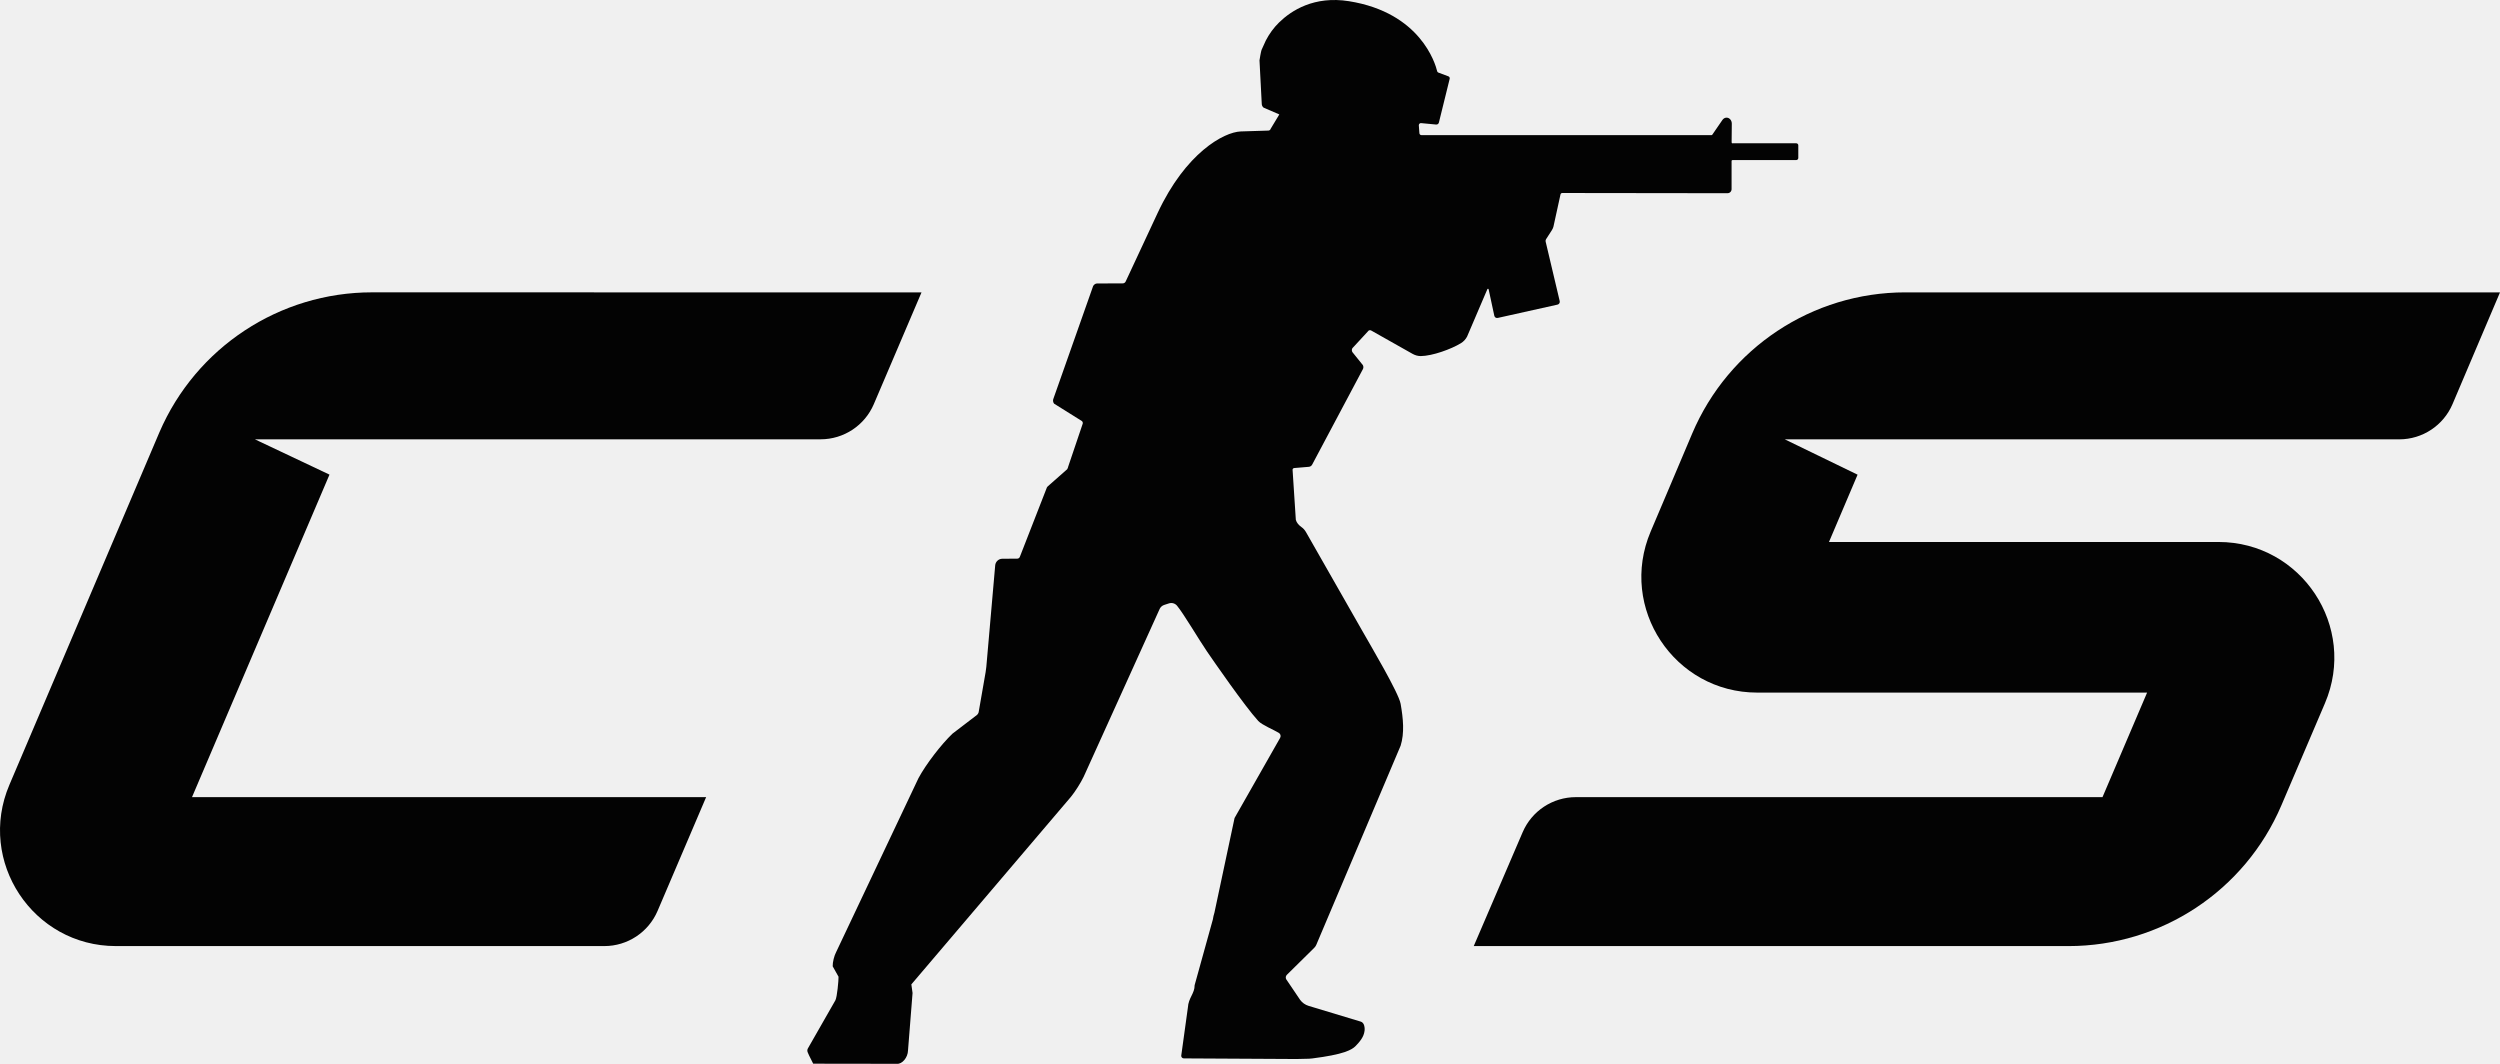
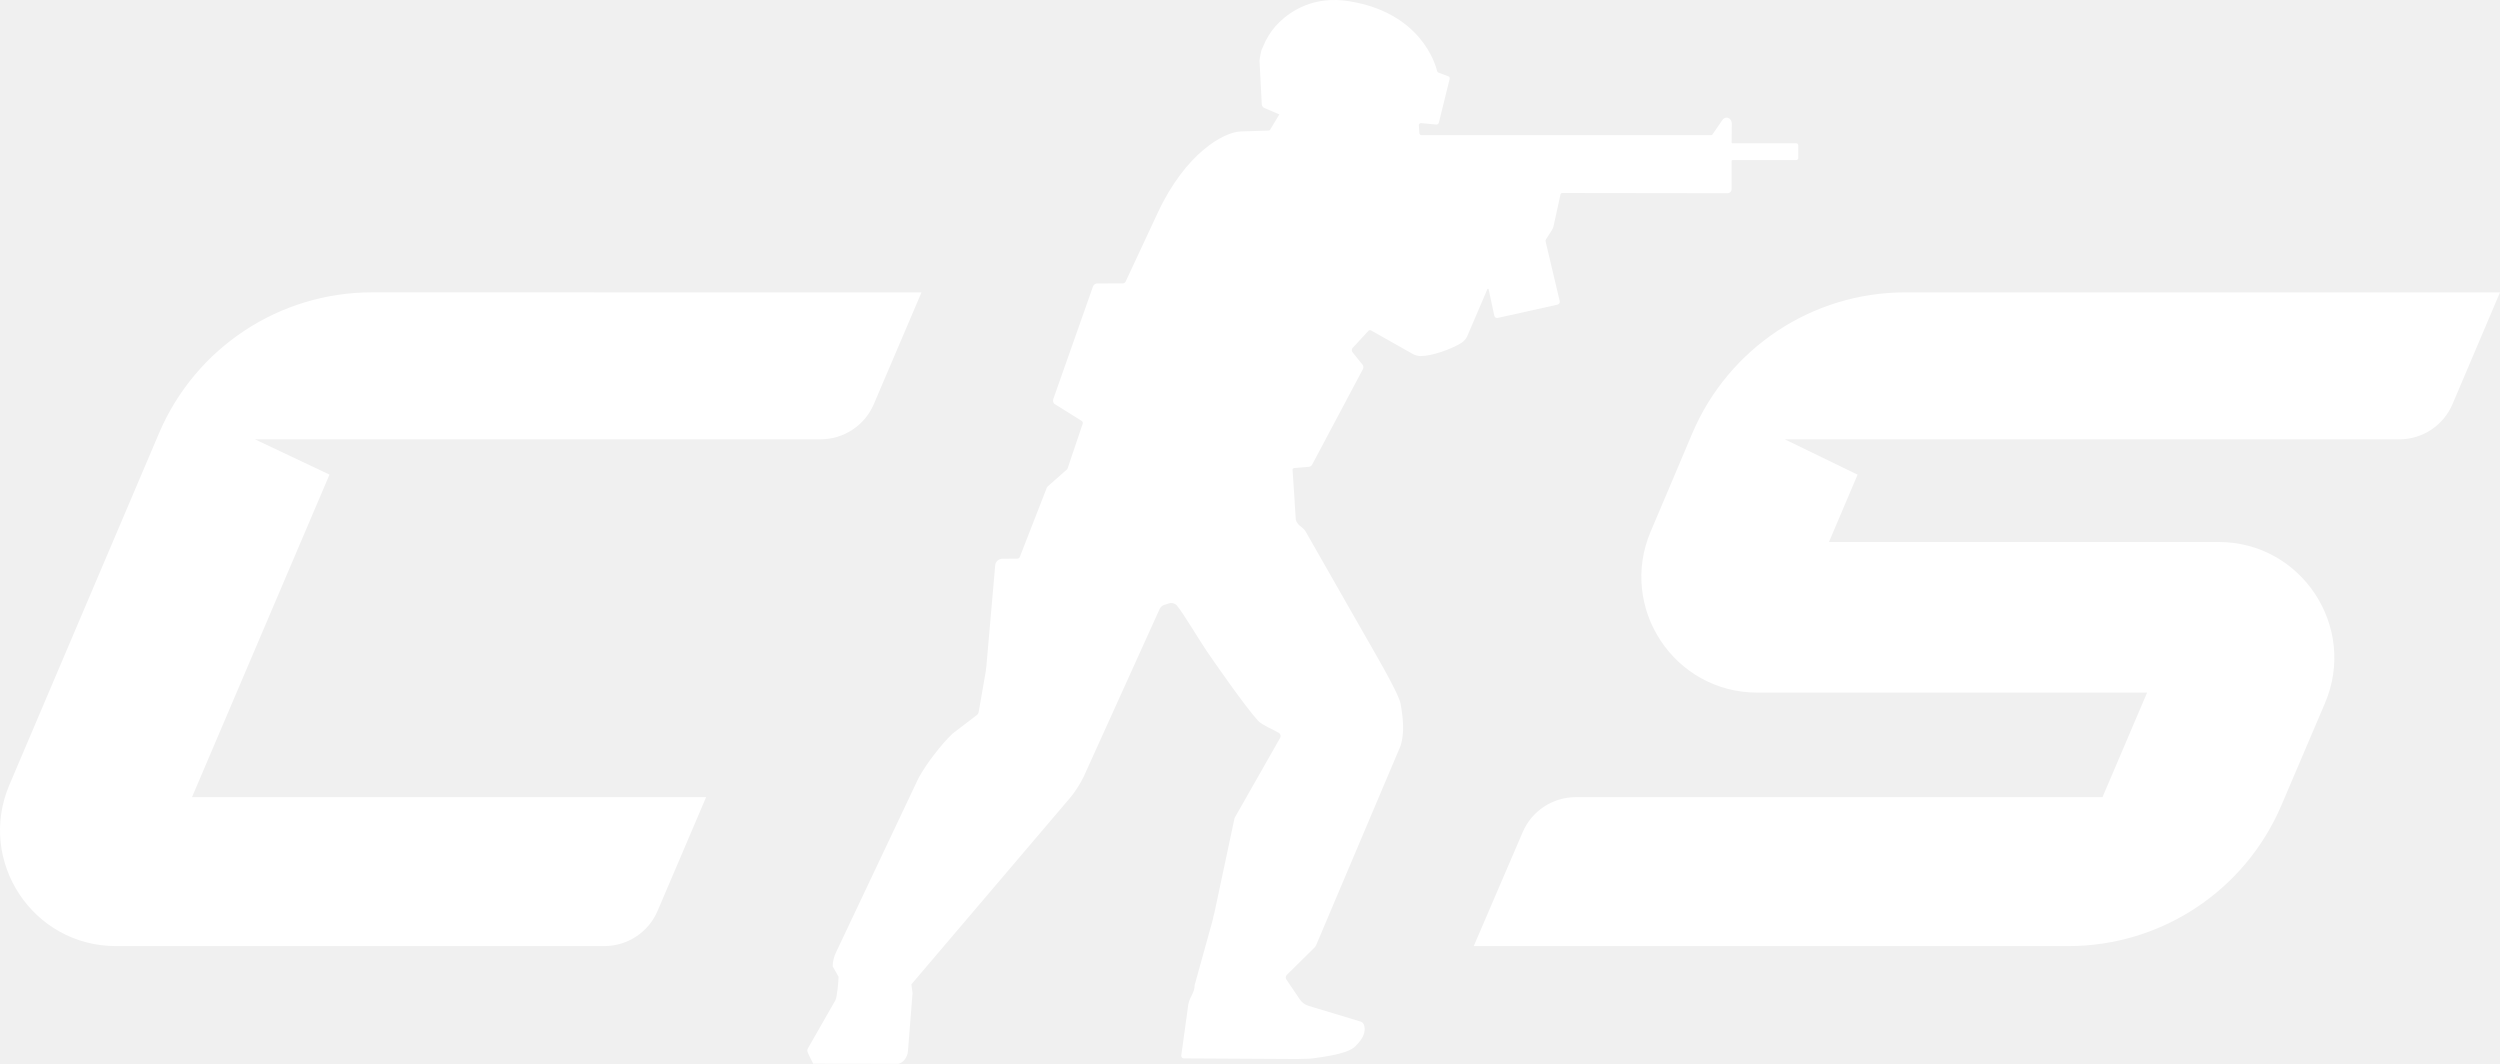
<svg xmlns="http://www.w3.org/2000/svg" width="188" height="80" viewBox="0 0 188 80" fill="none">
  <g clip-path="url(#clip0_8_786)">
-     <path d="M24.777 35.691L19.165 33.036H61.708C63.452 33.036 65.027 31.995 65.711 30.392L69.297 21.989L27.977 21.984C21.024 21.984 14.738 26.122 11.987 32.51L0.705 59.024C-1.739 64.769 2.473 71.145 8.714 71.145H45.447C47.19 71.145 48.765 70.104 49.45 68.5L53.102 59.943H14.44L24.777 35.693V35.691Z" fill="#030303" />
-     <path d="M143.279 21.986C136.29 21.986 129.979 26.167 127.252 32.605L125.431 36.907L124.13 39.972C121.693 45.715 125.906 52.083 132.142 52.083H135.342H161.462L158.108 59.945H118.504C116.763 59.945 115.192 60.981 114.505 62.58L110.825 71.146H155.547C162.521 71.146 168.821 66.984 171.558 60.567L174.836 52.884C177.287 47.139 173.073 40.757 166.831 40.757H137.539L139.69 35.696L134.216 33.039H180.424C182.171 33.039 183.747 31.995 184.43 30.389L188 21.987H143.281L143.279 21.986Z" fill="#030303" />
-     <path d="M130.29 10.783C130.251 10.783 130.218 10.75 130.218 10.711C130.221 10.44 130.229 9.478 130.231 9.297C130.231 9.048 130.056 8.847 129.838 8.847C129.711 8.847 129.599 8.915 129.526 9.021C129.488 9.074 129.041 9.728 128.765 10.129C128.749 10.151 128.726 10.163 128.699 10.163H106.896C106.81 10.163 106.74 10.095 106.738 10.009L106.695 9.419C106.693 9.319 106.784 9.241 106.882 9.26L107.997 9.366C108.094 9.374 108.181 9.312 108.204 9.218L109.017 5.921C109.034 5.845 108.992 5.767 108.919 5.74L108.164 5.458C108.12 5.441 108.087 5.405 108.076 5.36C107.939 4.786 106.823 0.948 101.441 0.09C98.823 -0.327 97.108 0.792 96.192 1.684C95.785 2.08 95.45 2.544 95.188 3.049L94.867 3.758C94.839 3.812 94.714 4.477 94.714 4.538L94.884 7.809C94.884 7.921 94.937 8.026 95.024 8.095L96.205 8.605L95.553 9.686C95.531 9.766 95.459 9.82 95.376 9.82C95.376 9.82 93.989 9.856 93.304 9.884C92.021 9.936 89.162 11.504 87.056 16.012C84.986 20.44 84.646 21.178 84.646 21.178C84.603 21.262 84.514 21.315 84.418 21.31L82.496 21.317C82.377 21.317 82.251 21.412 82.201 21.519L79.212 29.995C79.162 30.103 79.192 30.265 79.269 30.356L81.356 31.662C81.414 31.71 81.439 31.786 81.421 31.858L80.332 35.08C80.317 35.151 80.291 35.222 80.253 35.286L78.808 36.56C78.77 36.593 78.736 36.634 78.716 36.679C78.705 36.704 78.696 36.73 78.688 36.757L76.698 41.86C76.672 41.95 76.589 42.011 76.495 42.011L75.379 42.017C75.098 42.017 74.864 42.234 74.839 42.514L74.172 50.141C74.159 50.275 74.142 50.409 74.119 50.543L73.592 53.57C73.571 53.64 73.533 53.703 73.481 53.754L71.622 55.175C70.771 55.99 69.629 57.476 69.071 58.514L62.88 71.592C62.731 71.87 62.61 72.349 62.618 72.666L63.058 73.451C63.064 73.731 62.952 74.97 62.823 75.219L60.749 78.849C60.702 78.937 60.699 79.042 60.739 79.134L60.842 79.369L61.152 79.989L67.448 79.998C67.838 80.034 68.269 79.533 68.282 78.997L68.624 74.675L68.534 74.025L80.537 59.918C80.851 59.536 81.276 58.862 81.49 58.416L87.21 45.785C87.277 45.647 87.397 45.54 87.544 45.492L87.905 45.375C88.125 45.303 88.366 45.373 88.514 45.551C89.014 46.154 90.192 48.155 90.765 48.989C91.239 49.682 93.593 53.091 94.62 54.215C94.904 54.523 95.779 54.874 96.17 55.113C96.298 55.191 96.34 55.356 96.267 55.486L92.839 61.514L91.325 68.633C91.272 68.798 91.232 68.97 91.207 69.141L89.836 74.085C89.845 74.71 89.367 75.037 89.328 75.773L88.829 79.387C88.822 79.497 88.911 79.591 89.022 79.591L97.491 79.638H97.497C97.508 79.638 98.094 79.63 98.441 79.616C98.506 79.613 98.618 79.602 98.692 79.593C99.821 79.449 100.593 79.294 101.118 79.117C101.142 79.109 101.165 79.101 101.188 79.092C101.553 78.962 101.79 78.819 101.943 78.66C102.232 78.358 102.565 77.989 102.615 77.513C102.617 77.494 102.619 77.477 102.62 77.458C102.62 77.447 102.62 77.435 102.621 77.424C102.621 77.398 102.621 77.373 102.621 77.346C102.621 77.343 102.621 77.338 102.621 77.335C102.621 77.311 102.619 77.288 102.615 77.266C102.604 77.171 102.583 77.099 102.558 77.042C102.558 77.042 102.558 77.042 102.558 77.04C102.558 77.039 102.556 77.037 102.554 77.035C102.547 77.017 102.537 77.001 102.528 76.986C102.522 76.976 102.517 76.967 102.509 76.958C102.461 76.891 102.414 76.865 102.408 76.862C102.385 76.849 102.36 76.836 102.333 76.827L98.4 75.639C98.148 75.561 97.928 75.405 97.772 75.193L96.716 73.63C96.665 73.521 96.688 73.389 96.774 73.305L98.831 71.276C98.901 71.209 98.955 71.126 98.991 71.036L105.327 56.076C105.623 55.126 105.525 54.057 105.327 52.927C105.18 52.093 103.046 48.506 102.487 47.515C101.996 46.642 98.933 41.28 98.207 40.01C98.124 39.866 98.016 39.738 97.881 39.645C97.784 39.578 97.689 39.492 97.611 39.401C97.533 39.311 97.477 39.205 97.446 39.089L97.204 35.365C97.182 35.284 97.238 35.203 97.323 35.197L98.425 35.105C98.53 35.095 98.623 35.035 98.672 34.943L102.489 27.761C102.542 27.663 102.539 27.543 102.481 27.448L101.7 26.479C101.647 26.39 101.645 26.278 101.697 26.187L102.866 24.922C102.915 24.834 103.024 24.805 103.111 24.853L106.221 26.608C106.409 26.715 106.623 26.777 106.84 26.777C107.702 26.771 109.123 26.261 109.862 25.808C110.057 25.688 110.217 25.518 110.323 25.315L111.849 21.747C111.869 21.702 111.936 21.708 111.945 21.756L112.371 23.741C112.399 23.866 112.508 23.936 112.633 23.908L117.124 22.908C117.243 22.881 117.316 22.764 117.291 22.646L116.232 18.167C116.218 18.106 116.229 18.042 116.263 17.989L116.7 17.31C116.754 17.226 116.795 17.134 116.82 17.039L117.349 14.622C117.362 14.56 117.417 14.514 117.481 14.514L129.905 14.53C130.079 14.53 130.215 14.396 130.215 14.22V12.107C130.215 12.068 130.248 12.036 130.287 12.036H135.077C135.161 12.036 135.232 11.967 135.232 11.881V10.929C135.232 10.845 135.163 10.775 135.077 10.775H130.285L130.29 10.783Z" fill="#030303" />
+     <path d="M24.777 35.691L19.165 33.036H61.708C63.452 33.036 65.027 31.995 65.711 30.392L69.297 21.989L27.977 21.984C21.024 21.984 14.738 26.122 11.987 32.51L0.705 59.024C-1.739 64.769 2.473 71.145 8.714 71.145H45.447C47.19 71.145 48.765 70.104 49.45 68.5L53.102 59.943H14.44L24.777 35.693V35.691Z" fill="white" />
+     <path d="M143.279 21.986C136.29 21.986 129.979 26.167 127.252 32.605L125.431 36.907L124.13 39.972C121.693 45.715 125.906 52.083 132.142 52.083H135.342H161.462L158.108 59.945H118.504C116.763 59.945 115.192 60.981 114.505 62.58L110.825 71.146H155.547C162.521 71.146 168.821 66.984 171.558 60.567L174.836 52.884C177.287 47.139 173.073 40.757 166.831 40.757H137.539L139.69 35.696L134.216 33.039H180.424C182.171 33.039 183.747 31.995 184.43 30.389L188 21.987H143.281L143.279 21.986Z" fill="white" />
+     <path d="M130.29 10.783C130.251 10.783 130.218 10.75 130.218 10.711C130.221 10.44 130.229 9.478 130.231 9.297C130.231 9.048 130.056 8.847 129.838 8.847C129.711 8.847 129.599 8.915 129.526 9.021C129.488 9.074 129.041 9.728 128.765 10.129C128.749 10.151 128.726 10.163 128.699 10.163H106.896C106.81 10.163 106.74 10.095 106.738 10.009L106.695 9.419C106.693 9.319 106.784 9.241 106.882 9.26L107.997 9.366C108.094 9.374 108.181 9.312 108.204 9.218L109.017 5.921C109.034 5.845 108.992 5.767 108.919 5.74L108.164 5.458C108.12 5.441 108.087 5.405 108.076 5.36C107.939 4.786 106.823 0.948 101.441 0.09C98.823 -0.327 97.108 0.792 96.192 1.684C95.785 2.08 95.45 2.544 95.188 3.049L94.867 3.758C94.839 3.812 94.714 4.477 94.714 4.538L94.884 7.809C94.884 7.921 94.937 8.026 95.024 8.095L96.205 8.605L95.553 9.686C95.531 9.766 95.459 9.82 95.376 9.82C95.376 9.82 93.989 9.856 93.304 9.884C92.021 9.936 89.162 11.504 87.056 16.012C84.986 20.44 84.646 21.178 84.646 21.178C84.603 21.262 84.514 21.315 84.418 21.31L82.496 21.317C82.377 21.317 82.251 21.412 82.201 21.519L79.212 29.995C79.162 30.103 79.192 30.265 79.269 30.356L81.356 31.662C81.414 31.71 81.439 31.786 81.421 31.858L80.332 35.08C80.317 35.151 80.291 35.222 80.253 35.286L78.808 36.56C78.77 36.593 78.736 36.634 78.716 36.679C78.705 36.704 78.696 36.73 78.688 36.757L76.698 41.86C76.672 41.95 76.589 42.011 76.495 42.011L75.379 42.017C75.098 42.017 74.864 42.234 74.839 42.514L74.172 50.141C74.159 50.275 74.142 50.409 74.119 50.543L73.592 53.57C73.571 53.64 73.533 53.703 73.481 53.754L71.622 55.175C70.771 55.99 69.629 57.476 69.071 58.514L62.88 71.592C62.731 71.87 62.61 72.349 62.618 72.666L63.058 73.451C63.064 73.731 62.952 74.97 62.823 75.219L60.749 78.849C60.702 78.937 60.699 79.042 60.739 79.134L60.842 79.369L61.152 79.989L67.448 79.998C67.838 80.034 68.269 79.533 68.282 78.997L68.624 74.675L68.534 74.025L80.537 59.918C80.851 59.536 81.276 58.862 81.49 58.416L87.21 45.785C87.277 45.647 87.397 45.54 87.544 45.492L87.905 45.375C88.125 45.303 88.366 45.373 88.514 45.551C89.014 46.154 90.192 48.155 90.765 48.989C91.239 49.682 93.593 53.091 94.62 54.215C94.904 54.523 95.779 54.874 96.17 55.113C96.298 55.191 96.34 55.356 96.267 55.486L92.839 61.514L91.325 68.633C91.272 68.798 91.232 68.97 91.207 69.141L89.836 74.085C89.845 74.71 89.367 75.037 89.328 75.773L88.829 79.387C88.822 79.497 88.911 79.591 89.022 79.591L97.491 79.638H97.497C97.508 79.638 98.094 79.63 98.441 79.616C98.506 79.613 98.618 79.602 98.692 79.593C99.821 79.449 100.593 79.294 101.118 79.117C101.142 79.109 101.165 79.101 101.188 79.092C101.553 78.962 101.79 78.819 101.943 78.66C102.232 78.358 102.565 77.989 102.615 77.513C102.617 77.494 102.619 77.477 102.62 77.458C102.62 77.447 102.62 77.435 102.621 77.424C102.621 77.398 102.621 77.373 102.621 77.346C102.621 77.343 102.621 77.338 102.621 77.335C102.621 77.311 102.619 77.288 102.615 77.266C102.604 77.171 102.583 77.099 102.558 77.042C102.558 77.042 102.558 77.042 102.558 77.04C102.558 77.039 102.556 77.037 102.554 77.035C102.547 77.017 102.537 77.001 102.528 76.986C102.522 76.976 102.517 76.967 102.509 76.958C102.461 76.891 102.414 76.865 102.408 76.862C102.385 76.849 102.36 76.836 102.333 76.827L98.4 75.639C98.148 75.561 97.928 75.405 97.772 75.193L96.716 73.63C96.665 73.521 96.688 73.389 96.774 73.305L98.831 71.276C98.901 71.209 98.955 71.126 98.991 71.036L105.327 56.076C105.623 55.126 105.525 54.057 105.327 52.927C105.18 52.093 103.046 48.506 102.487 47.515C101.996 46.642 98.933 41.28 98.207 40.01C98.124 39.866 98.016 39.738 97.881 39.645C97.784 39.578 97.689 39.492 97.611 39.401C97.533 39.311 97.477 39.205 97.446 39.089L97.204 35.365C97.182 35.284 97.238 35.203 97.323 35.197L98.425 35.105C98.53 35.095 98.623 35.035 98.672 34.943L102.489 27.761C102.542 27.663 102.539 27.543 102.481 27.448L101.7 26.479C101.647 26.39 101.645 26.278 101.697 26.187L102.866 24.922C102.915 24.834 103.024 24.805 103.111 24.853L106.221 26.608C106.409 26.715 106.623 26.777 106.84 26.777C107.702 26.771 109.123 26.261 109.862 25.808C110.057 25.688 110.217 25.518 110.323 25.315L111.849 21.747C111.869 21.702 111.936 21.708 111.945 21.756L112.371 23.741C112.399 23.866 112.508 23.936 112.633 23.908L117.124 22.908C117.243 22.881 117.316 22.764 117.291 22.646L116.232 18.167C116.218 18.106 116.229 18.042 116.263 17.989L116.7 17.31C116.754 17.226 116.795 17.134 116.82 17.039L117.349 14.622C117.362 14.56 117.417 14.514 117.481 14.514L129.905 14.53C130.079 14.53 130.215 14.396 130.215 14.22V12.107C130.215 12.068 130.248 12.036 130.287 12.036H135.077C135.161 12.036 135.232 11.967 135.232 11.881V10.929C135.232 10.845 135.163 10.775 135.077 10.775H130.285L130.29 10.783Z" fill="white" />
  </g>
  <defs>
    <clipPath id="clip0_8_786">
      <path d="M0 22C0 9.85 9.85 0 22 0H188V58C188 70.15 178.15 80 166 80H0V22Z" fill="white" />
    </clipPath>
  </defs>
</svg>
